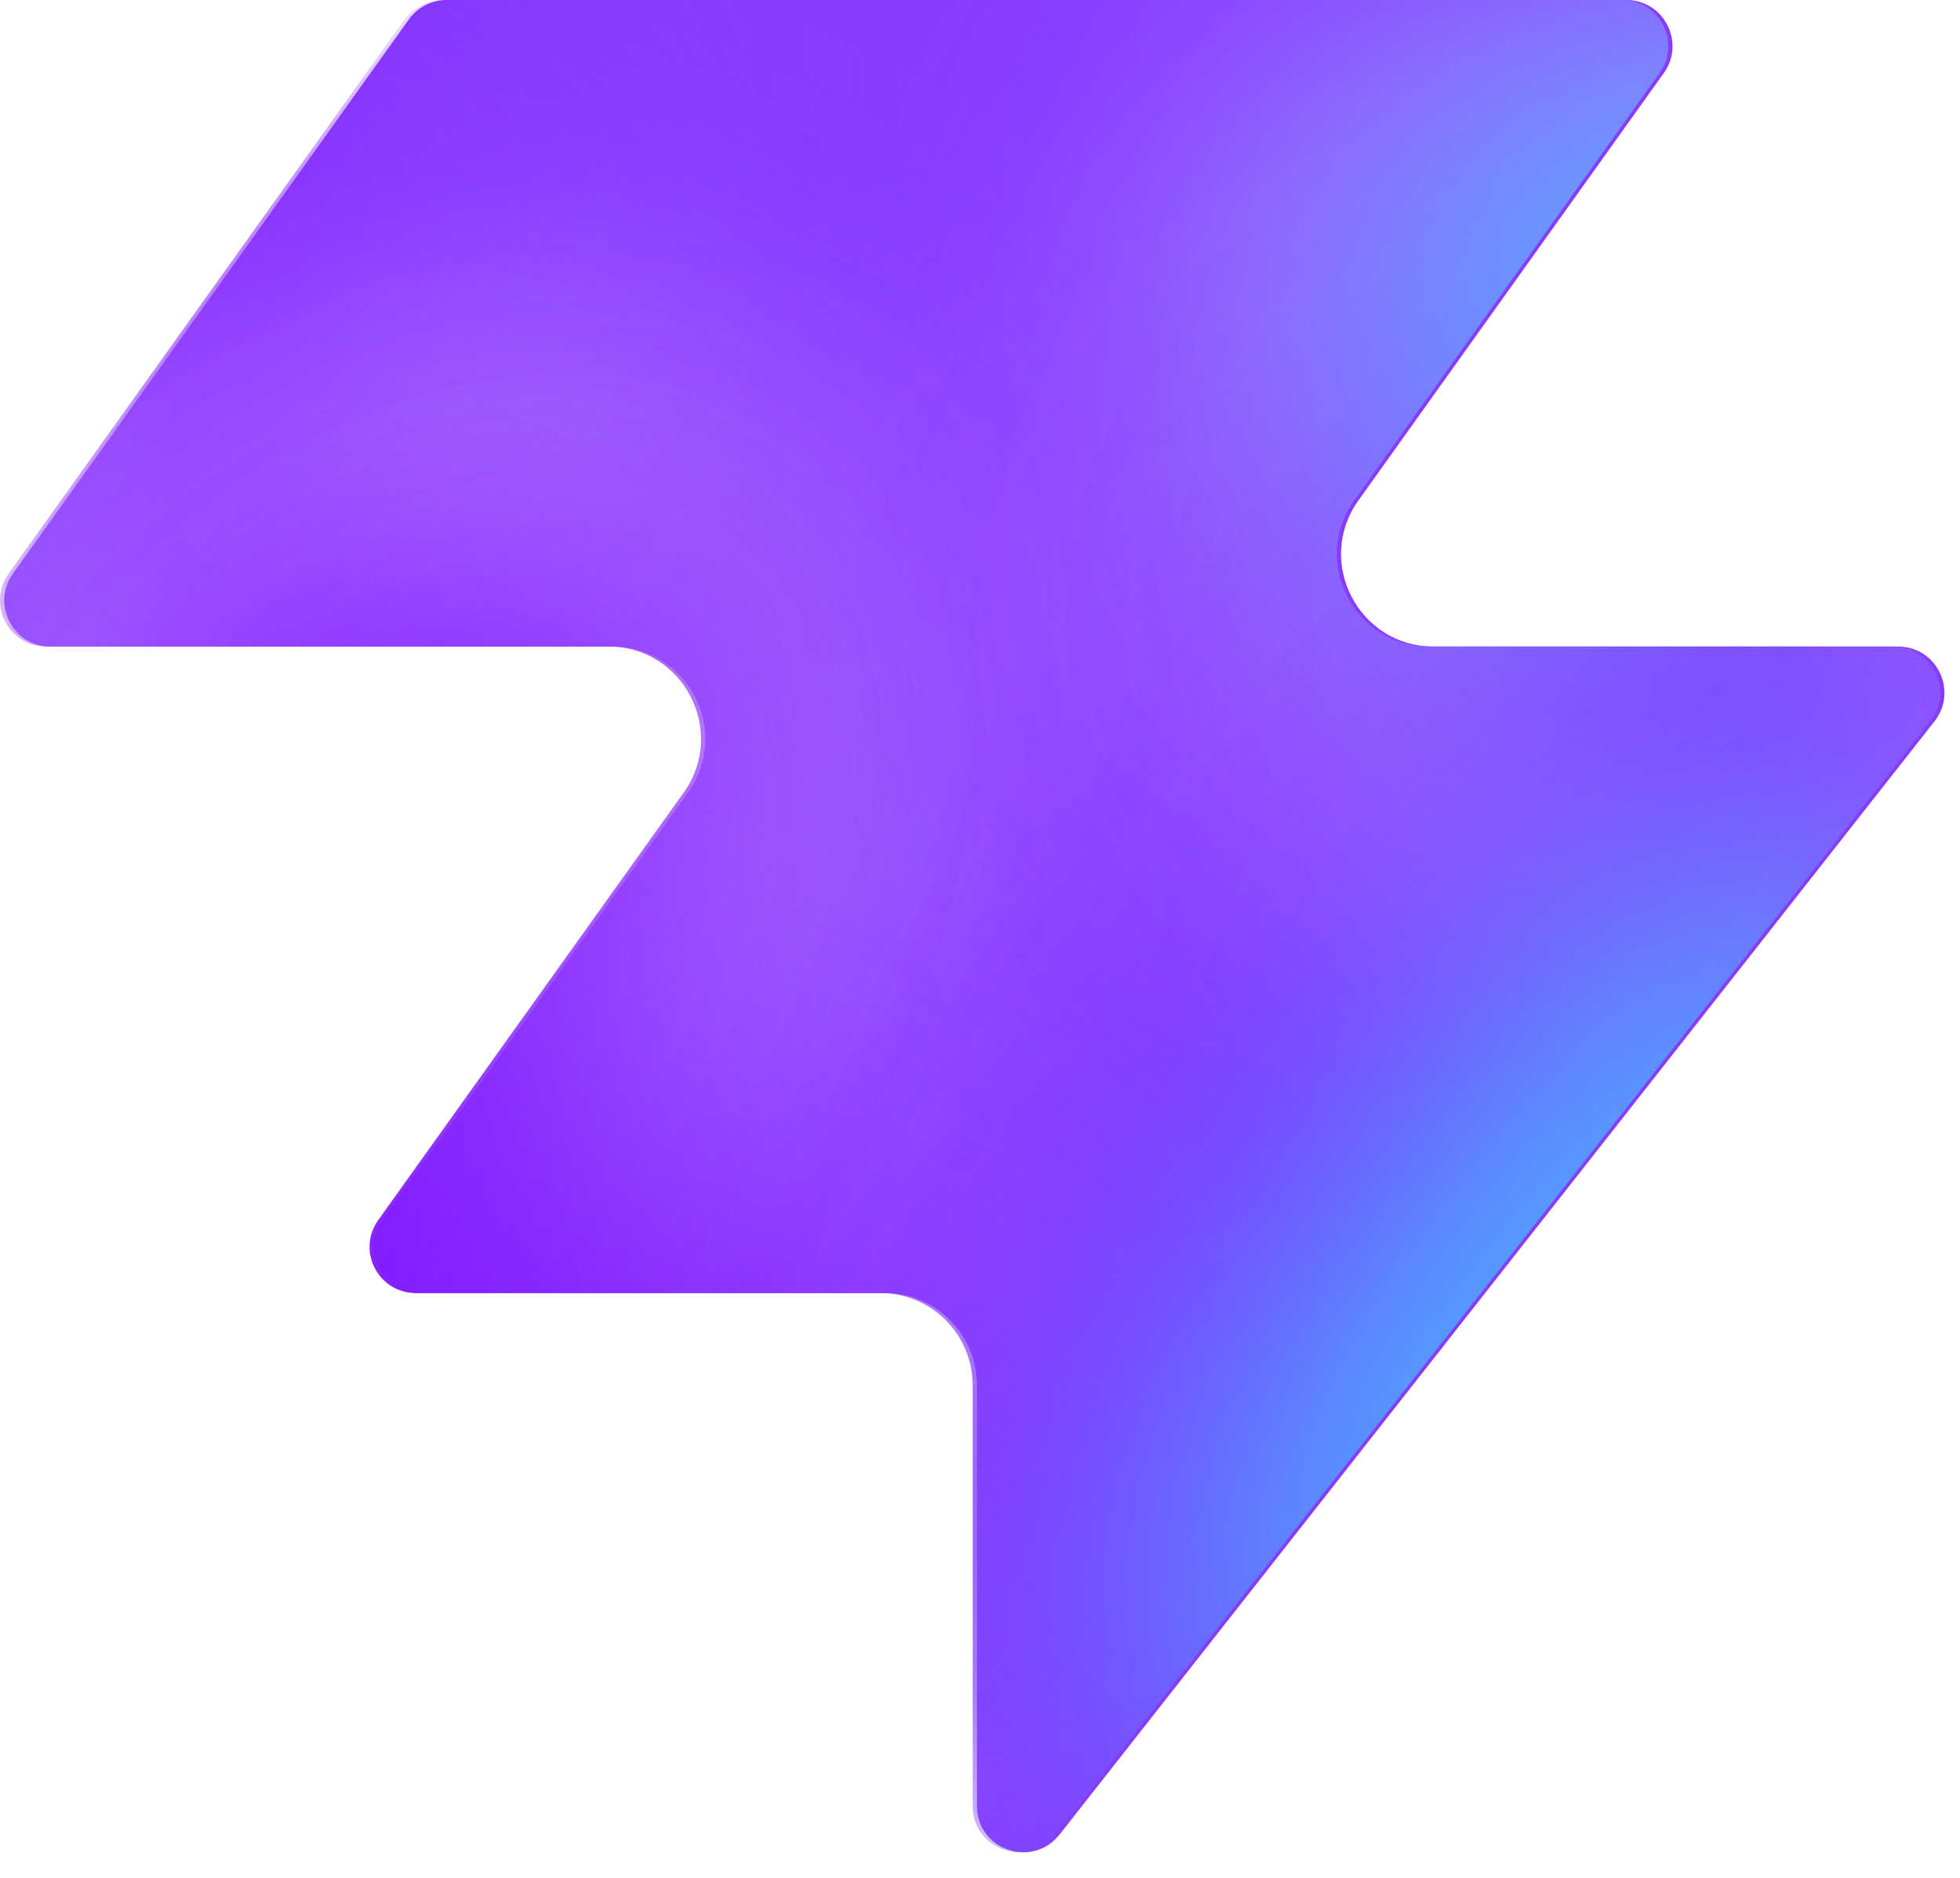
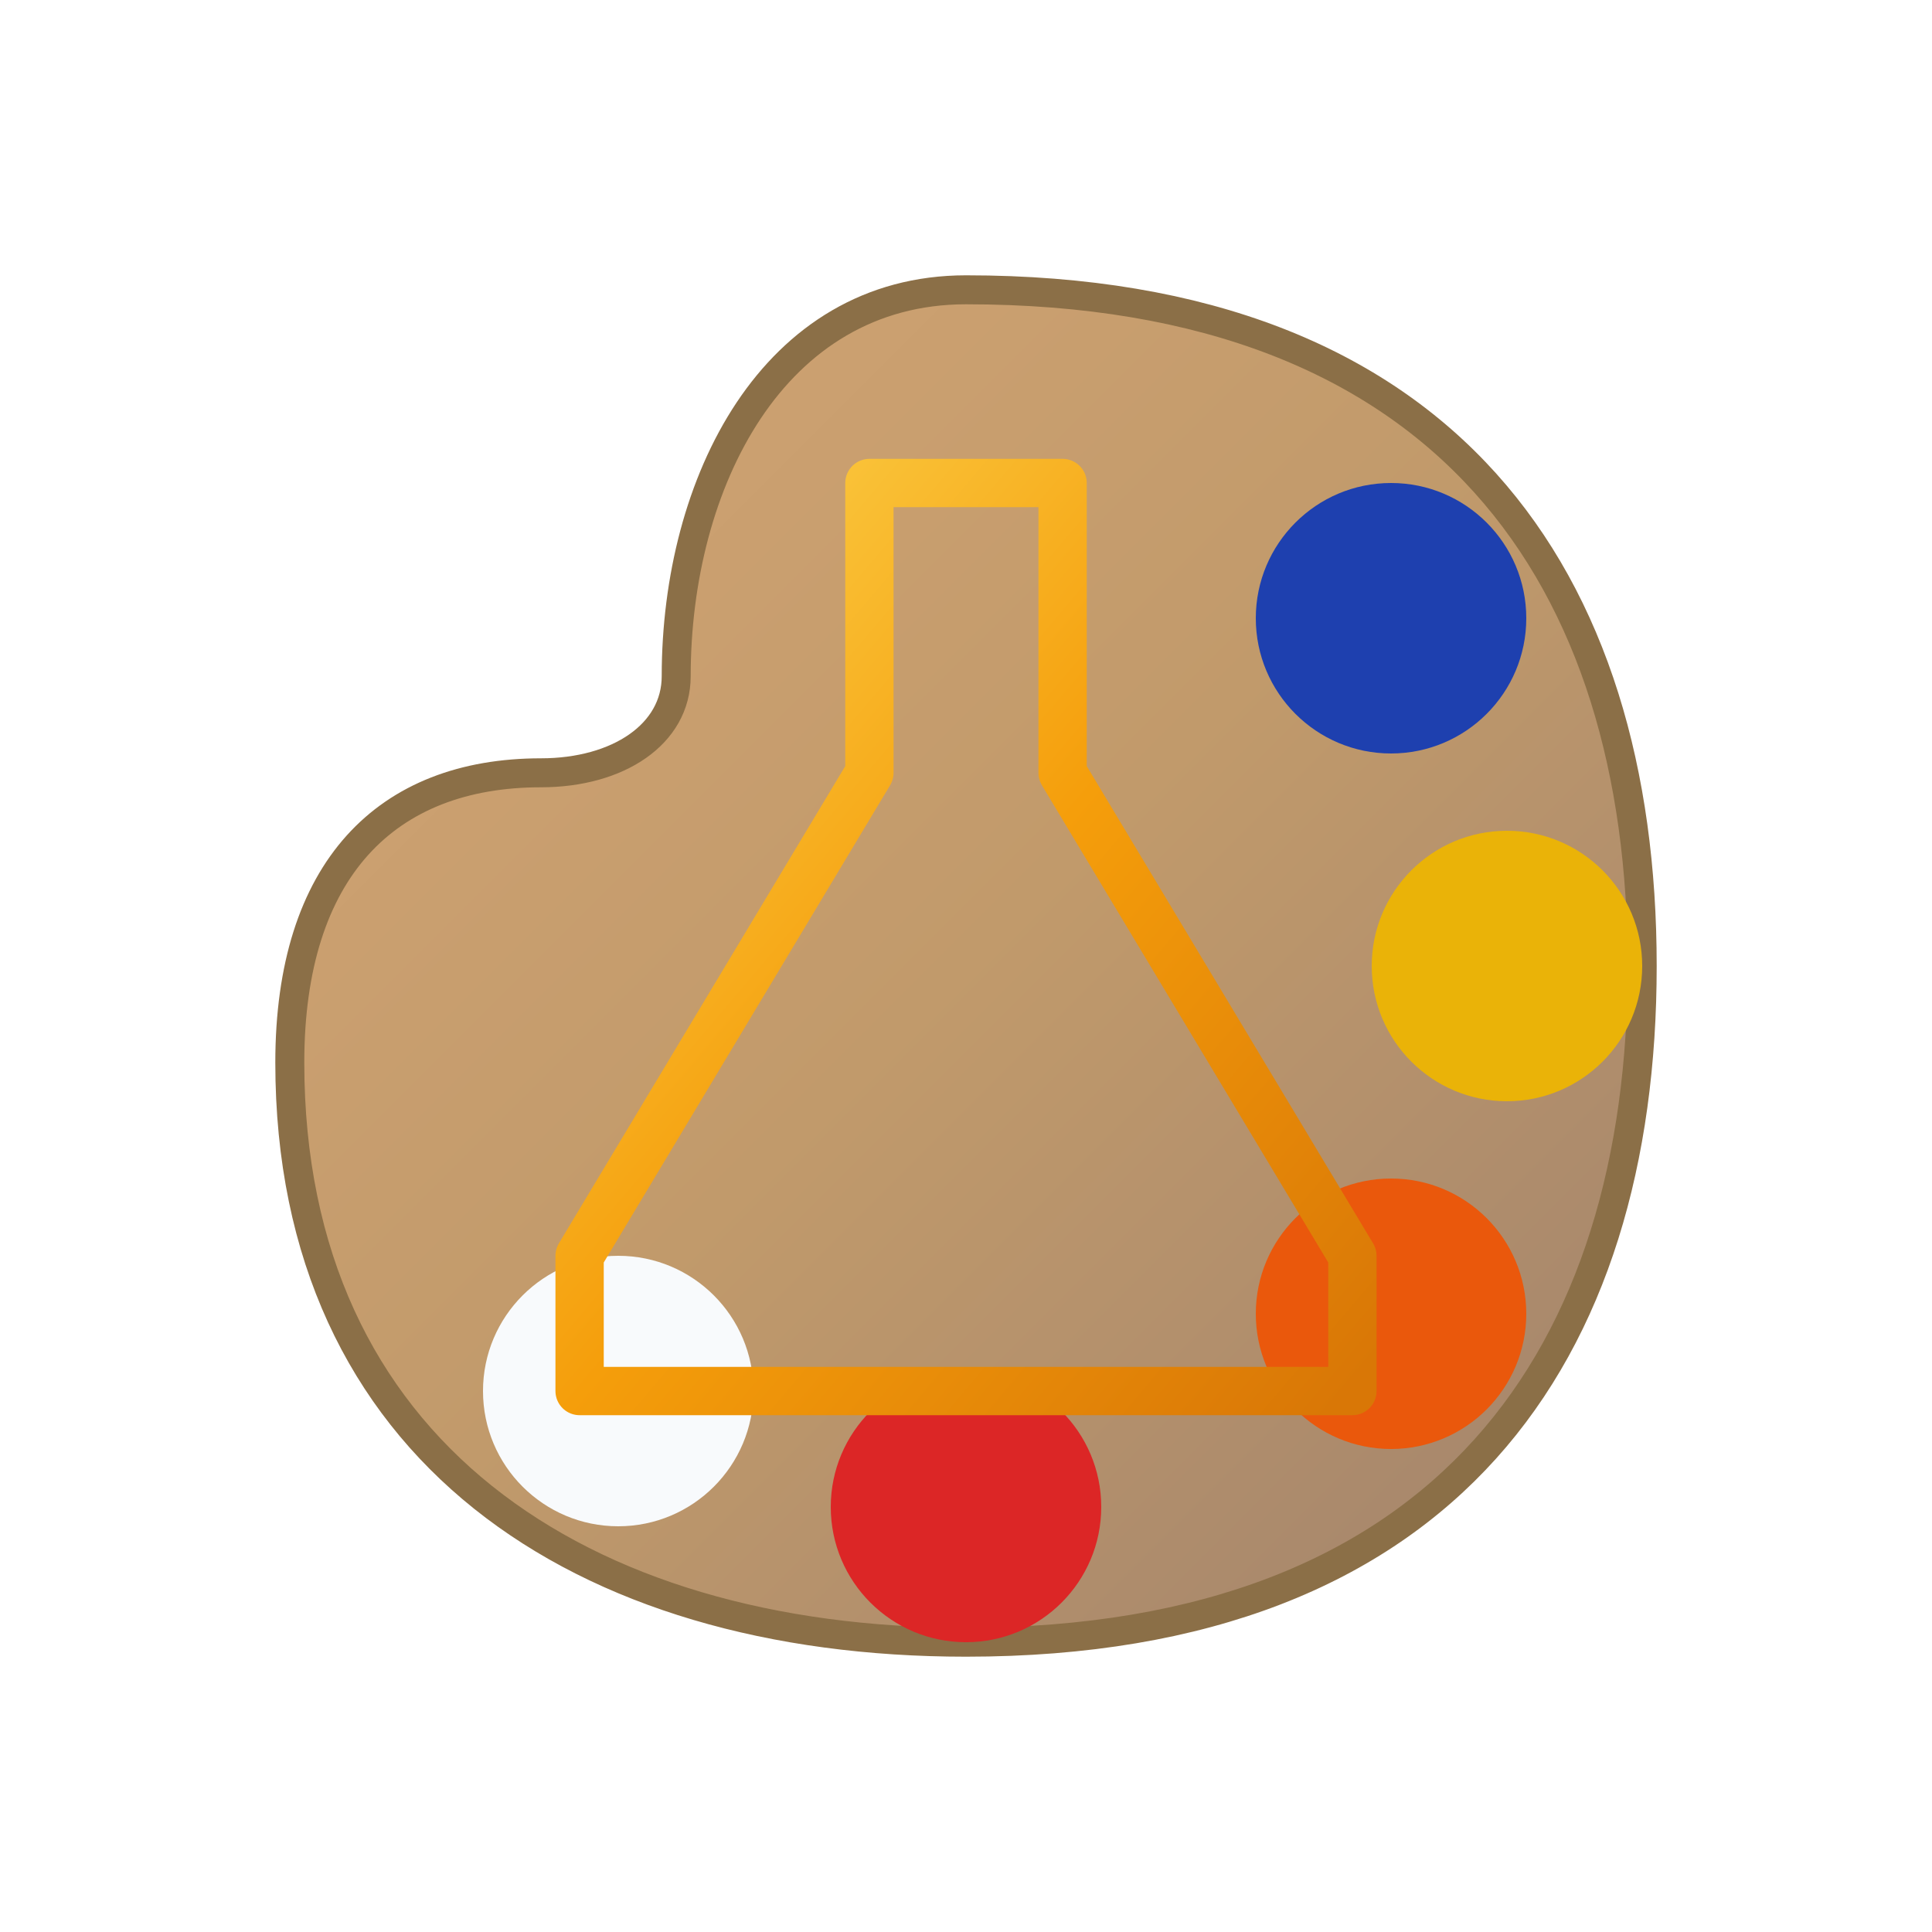
- <svg xmlns="http://www.w3.org/2000/svg" width="48" height="46" fill="none" viewBox="0 0 48 46">
-   <path fill="#863bff" d="M25.946 44.938c-.664.845-2.021.375-2.021-.698V33.937a2.26 2.26 0 0 0-2.262-2.262H10.287c-.92 0-1.456-1.04-.92-1.788l7.48-10.471c1.07-1.497 0-3.578-1.842-3.578H1.237c-.92 0-1.456-1.04-.92-1.788L10.013.474c.214-.297.556-.474.92-.474h28.894c.92 0 1.456 1.04.92 1.788l-7.48 10.471c-1.07 1.498 0 3.579 1.842 3.579h11.377c.943 0 1.473 1.088.89 1.83L25.947 44.94z" style="fill:#863bff;fill:color(display-p3 .525 .23 1);fill-opacity:1" />
-   <mask id="a" width="48" height="46" x="0" y="0" maskUnits="userSpaceOnUse" style="mask-type:alpha">
-     <path fill="#000" d="M25.842 44.938c-.664.844-2.021.375-2.021-.698V33.937a2.26 2.26 0 0 0-2.262-2.262H10.183c-.92 0-1.456-1.04-.92-1.788l7.48-10.471c1.07-1.498 0-3.579-1.842-3.579H1.133c-.92 0-1.456-1.04-.92-1.787L9.91.473c.214-.297.556-.474.92-.474h28.894c.92 0 1.456 1.04.92 1.788l-7.48 10.471c-1.07 1.498 0 3.578 1.842 3.578h11.377c.943 0 1.473 1.088.89 1.832L25.843 44.94z" style="fill:#000;fill-opacity:1" />
-   </mask>
-   <g mask="url(#a)">
-     <g filter="url(#b)">
-       <ellipse cx="5.508" cy="14.704" fill="#ede6ff" rx="5.508" ry="14.704" style="fill:#ede6ff;fill:color(display-p3 .927 .903 1);fill-opacity:1" transform="matrix(.00324 1 1 -.00324 -4.47 31.516)" />
-     </g>
-     <g filter="url(#c)">
-       <ellipse cx="10.399" cy="29.851" fill="#ede6ff" rx="10.399" ry="29.851" style="fill:#ede6ff;fill:color(display-p3 .927 .903 1);fill-opacity:1" transform="matrix(.00324 1 1 -.00324 -39.328 7.883)" />
-     </g>
-     <g filter="url(#d)">
-       <ellipse cx="5.508" cy="30.487" fill="#7e14ff" rx="5.508" ry="30.487" style="fill:#7e14ff;fill:color(display-p3 .492 .077 1);fill-opacity:1" transform="rotate(89.814 -25.913 -14.639)scale(1 -1)" />
-     </g>
-     <g filter="url(#e)">
-       <ellipse cx="5.508" cy="30.599" fill="#7e14ff" rx="5.508" ry="30.599" style="fill:#7e14ff;fill:color(display-p3 .492 .077 1);fill-opacity:1" transform="rotate(89.814 -32.644 -3.334)scale(1 -1)" />
-     </g>
-     <g filter="url(#f)">
-       <ellipse cx="5.508" cy="30.599" fill="#7e14ff" rx="5.508" ry="30.599" style="fill:#7e14ff;fill:color(display-p3 .492 .077 1);fill-opacity:1" transform="matrix(.00324 1 1 -.00324 -34.34 30.47)" />
-     </g>
-     <g filter="url(#g)">
-       <ellipse cx="14.072" cy="22.078" fill="#ede6ff" rx="14.072" ry="22.078" style="fill:#ede6ff;fill:color(display-p3 .927 .903 1);fill-opacity:1" transform="rotate(93.35 24.506 48.493)scale(-1 1)" />
-     </g>
-     <g filter="url(#h)">
-       <ellipse cx="3.47" cy="21.501" fill="#7e14ff" rx="3.47" ry="21.501" style="fill:#7e14ff;fill:color(display-p3 .492 .077 1);fill-opacity:1" transform="rotate(89.009 28.708 47.59)scale(-1 1)" />
-     </g>
-     <g filter="url(#i)">
-       <ellipse cx="3.47" cy="21.501" fill="#7e14ff" rx="3.47" ry="21.501" style="fill:#7e14ff;fill:color(display-p3 .492 .077 1);fill-opacity:1" transform="rotate(89.009 28.708 47.59)scale(-1 1)" />
-     </g>
-     <g filter="url(#j)">
-       <ellipse cx=".387" cy="8.972" fill="#7e14ff" rx="4.407" ry="29.108" style="fill:#7e14ff;fill:color(display-p3 .492 .077 1);fill-opacity:1" transform="rotate(39.51 .387 8.972)" />
-     </g>
-     <g filter="url(#k)">
-       <ellipse cx="47.523" cy="-6.092" fill="#7e14ff" rx="4.407" ry="29.108" style="fill:#7e14ff;fill:color(display-p3 .492 .077 1);fill-opacity:1" transform="rotate(37.892 47.523 -6.092)" />
-     </g>
-     <g filter="url(#l)">
-       <ellipse cx="41.412" cy="6.333" fill="#47bfff" rx="5.971" ry="9.665" style="fill:#47bfff;fill:color(display-p3 .28 .748 1);fill-opacity:1" transform="rotate(37.892 41.412 6.333)" />
-     </g>
-     <g filter="url(#m)">
-       <ellipse cx="-1.879" cy="38.332" fill="#7e14ff" rx="4.407" ry="29.108" style="fill:#7e14ff;fill:color(display-p3 .492 .077 1);fill-opacity:1" transform="rotate(37.892 -1.88 38.332)" />
-     </g>
-     <g filter="url(#n)">
-       <ellipse cx="-1.879" cy="38.332" fill="#7e14ff" rx="4.407" ry="29.108" style="fill:#7e14ff;fill:color(display-p3 .492 .077 1);fill-opacity:1" transform="rotate(37.892 -1.88 38.332)" />
-     </g>
-     <g filter="url(#o)">
-       <ellipse cx="35.651" cy="29.907" fill="#7e14ff" rx="4.407" ry="29.108" style="fill:#7e14ff;fill:color(display-p3 .492 .077 1);fill-opacity:1" transform="rotate(37.892 35.651 29.907)" />
-     </g>
-     <g filter="url(#p)">
-       <ellipse cx="38.418" cy="32.4" fill="#47bfff" rx="5.971" ry="15.297" style="fill:#47bfff;fill:color(display-p3 .28 .748 1);fill-opacity:1" transform="rotate(37.892 38.418 32.4)" />
-     </g>
-   </g>
+ <svg xmlns="http://www.w3.org/2000/svg" viewBox="0 0 100 100">
  <defs>
-     <filter id="b" width="60.045" height="41.654" x="-19.77" y="16.149" color-interpolation-filters="sRGB" filterUnits="userSpaceOnUse">
-       <feFlood flood-opacity="0" result="BackgroundImageFix" />
-       <feBlend in="SourceGraphic" in2="BackgroundImageFix" result="shape" />
-       <feGaussianBlur result="effect1_foregroundBlur_2002_17158" stdDeviation="7.659" />
-     </filter>
-     <filter id="c" width="90.34" height="51.437" x="-54.613" y="-7.533" color-interpolation-filters="sRGB" filterUnits="userSpaceOnUse">
-       <feFlood flood-opacity="0" result="BackgroundImageFix" />
-       <feBlend in="SourceGraphic" in2="BackgroundImageFix" result="shape" />
-       <feGaussianBlur result="effect1_foregroundBlur_2002_17158" stdDeviation="7.659" />
-     </filter>
-     <filter id="d" width="79.355" height="29.4" x="-49.64" y="2.03" color-interpolation-filters="sRGB" filterUnits="userSpaceOnUse">
-       <feFlood flood-opacity="0" result="BackgroundImageFix" />
-       <feBlend in="SourceGraphic" in2="BackgroundImageFix" result="shape" />
-       <feGaussianBlur result="effect1_foregroundBlur_2002_17158" stdDeviation="4.596" />
-     </filter>
-     <filter id="e" width="79.579" height="29.4" x="-45.045" y="20.029" color-interpolation-filters="sRGB" filterUnits="userSpaceOnUse">
-       <feFlood flood-opacity="0" result="BackgroundImageFix" />
-       <feBlend in="SourceGraphic" in2="BackgroundImageFix" result="shape" />
-       <feGaussianBlur result="effect1_foregroundBlur_2002_17158" stdDeviation="4.596" />
-     </filter>
-     <filter id="f" width="79.579" height="29.4" x="-43.513" y="21.178" color-interpolation-filters="sRGB" filterUnits="userSpaceOnUse">
-       <feFlood flood-opacity="0" result="BackgroundImageFix" />
-       <feBlend in="SourceGraphic" in2="BackgroundImageFix" result="shape" />
-       <feGaussianBlur result="effect1_foregroundBlur_2002_17158" stdDeviation="4.596" />
-     </filter>
-     <filter id="g" width="74.749" height="58.852" x="15.756" y="-17.901" color-interpolation-filters="sRGB" filterUnits="userSpaceOnUse">
-       <feFlood flood-opacity="0" result="BackgroundImageFix" />
-       <feBlend in="SourceGraphic" in2="BackgroundImageFix" result="shape" />
-       <feGaussianBlur result="effect1_foregroundBlur_2002_17158" stdDeviation="7.659" />
-     </filter>
-     <filter id="h" width="61.377" height="25.362" x="23.548" y="2.284" color-interpolation-filters="sRGB" filterUnits="userSpaceOnUse">
-       <feFlood flood-opacity="0" result="BackgroundImageFix" />
-       <feBlend in="SourceGraphic" in2="BackgroundImageFix" result="shape" />
-       <feGaussianBlur result="effect1_foregroundBlur_2002_17158" stdDeviation="4.596" />
-     </filter>
-     <filter id="i" width="61.377" height="25.362" x="23.548" y="2.284" color-interpolation-filters="sRGB" filterUnits="userSpaceOnUse">
-       <feFlood flood-opacity="0" result="BackgroundImageFix" />
-       <feBlend in="SourceGraphic" in2="BackgroundImageFix" result="shape" />
-       <feGaussianBlur result="effect1_foregroundBlur_2002_17158" stdDeviation="4.596" />
-     </filter>
-     <filter id="j" width="56.045" height="63.649" x="-27.636" y="-22.853" color-interpolation-filters="sRGB" filterUnits="userSpaceOnUse">
-       <feFlood flood-opacity="0" result="BackgroundImageFix" />
-       <feBlend in="SourceGraphic" in2="BackgroundImageFix" result="shape" />
-       <feGaussianBlur result="effect1_foregroundBlur_2002_17158" stdDeviation="4.596" />
-     </filter>
-     <filter id="k" width="54.814" height="64.646" x="20.116" y="-38.415" color-interpolation-filters="sRGB" filterUnits="userSpaceOnUse">
-       <feFlood flood-opacity="0" result="BackgroundImageFix" />
-       <feBlend in="SourceGraphic" in2="BackgroundImageFix" result="shape" />
-       <feGaussianBlur result="effect1_foregroundBlur_2002_17158" stdDeviation="4.596" />
-     </filter>
-     <filter id="l" width="33.541" height="35.313" x="24.641" y="-11.323" color-interpolation-filters="sRGB" filterUnits="userSpaceOnUse">
-       <feFlood flood-opacity="0" result="BackgroundImageFix" />
-       <feBlend in="SourceGraphic" in2="BackgroundImageFix" result="shape" />
-       <feGaussianBlur result="effect1_foregroundBlur_2002_17158" stdDeviation="4.596" />
-     </filter>
-     <filter id="m" width="54.814" height="64.646" x="-29.286" y="6.009" color-interpolation-filters="sRGB" filterUnits="userSpaceOnUse">
-       <feFlood flood-opacity="0" result="BackgroundImageFix" />
-       <feBlend in="SourceGraphic" in2="BackgroundImageFix" result="shape" />
-       <feGaussianBlur result="effect1_foregroundBlur_2002_17158" stdDeviation="4.596" />
-     </filter>
-     <filter id="n" width="54.814" height="64.646" x="-29.286" y="6.009" color-interpolation-filters="sRGB" filterUnits="userSpaceOnUse">
-       <feFlood flood-opacity="0" result="BackgroundImageFix" />
-       <feBlend in="SourceGraphic" in2="BackgroundImageFix" result="shape" />
-       <feGaussianBlur result="effect1_foregroundBlur_2002_17158" stdDeviation="4.596" />
-     </filter>
-     <filter id="o" width="54.814" height="64.646" x="8.244" y="-2.416" color-interpolation-filters="sRGB" filterUnits="userSpaceOnUse">
-       <feFlood flood-opacity="0" result="BackgroundImageFix" />
-       <feBlend in="SourceGraphic" in2="BackgroundImageFix" result="shape" />
-       <feGaussianBlur result="effect1_foregroundBlur_2002_17158" stdDeviation="4.596" />
-     </filter>
-     <filter id="p" width="39.409" height="43.623" x="18.713" y="10.588" color-interpolation-filters="sRGB" filterUnits="userSpaceOnUse">
-       <feFlood flood-opacity="0" result="BackgroundImageFix" />
-       <feBlend in="SourceGraphic" in2="BackgroundImageFix" result="shape" />
-       <feGaussianBlur result="effect1_foregroundBlur_2002_17158" stdDeviation="4.596" />
-     </filter>
+     <linearGradient id="w" x1="0" y1="0" x2="1" y2="1">
+       <stop offset="0" stop-color="#D4A574" />
+       <stop offset=".5" stop-color="#C19A6B" />
+       <stop offset="1" stop-color="#A0826D" />
+     </linearGradient>
+     <linearGradient id="g" x1="0" y1="0" x2="1" y2="1">
+       <stop offset="0" stop-color="#FCD34D" />
+       <stop offset=".5" stop-color="#F59E0B" />
+       <stop offset="1" stop-color="#D97706" />
+     </linearGradient>
  </defs>
+   <path d="M50 15C75 15 85 30 85 50 85 70 75 85 50 85 30 85 15 75 15 55 15 45 20 40 28 40 32 40 35 38 35 35 35 25 40 15 50 15Z" fill="url(#w)" stroke="#8B6F47" stroke-width="1.5" />
+   <circle cx="72" cy="32" r="7" fill="#1e40af" />
+   <circle cx="78" cy="50" r="7" fill="#eab308" />
+   <circle cx="72" cy="68" r="7" fill="#ea580c" />
+   <circle cx="50" cy="78" r="7" fill="#dc2626" />
+   <circle cx="32" cy="72" r="7" fill="#f8fafc" />
+   <path d="M45 25V40L30 65V72H70V65L55 40V25Z" fill="none" stroke="url(#g)" stroke-width="2.5" stroke-linejoin="round" />
</svg>
